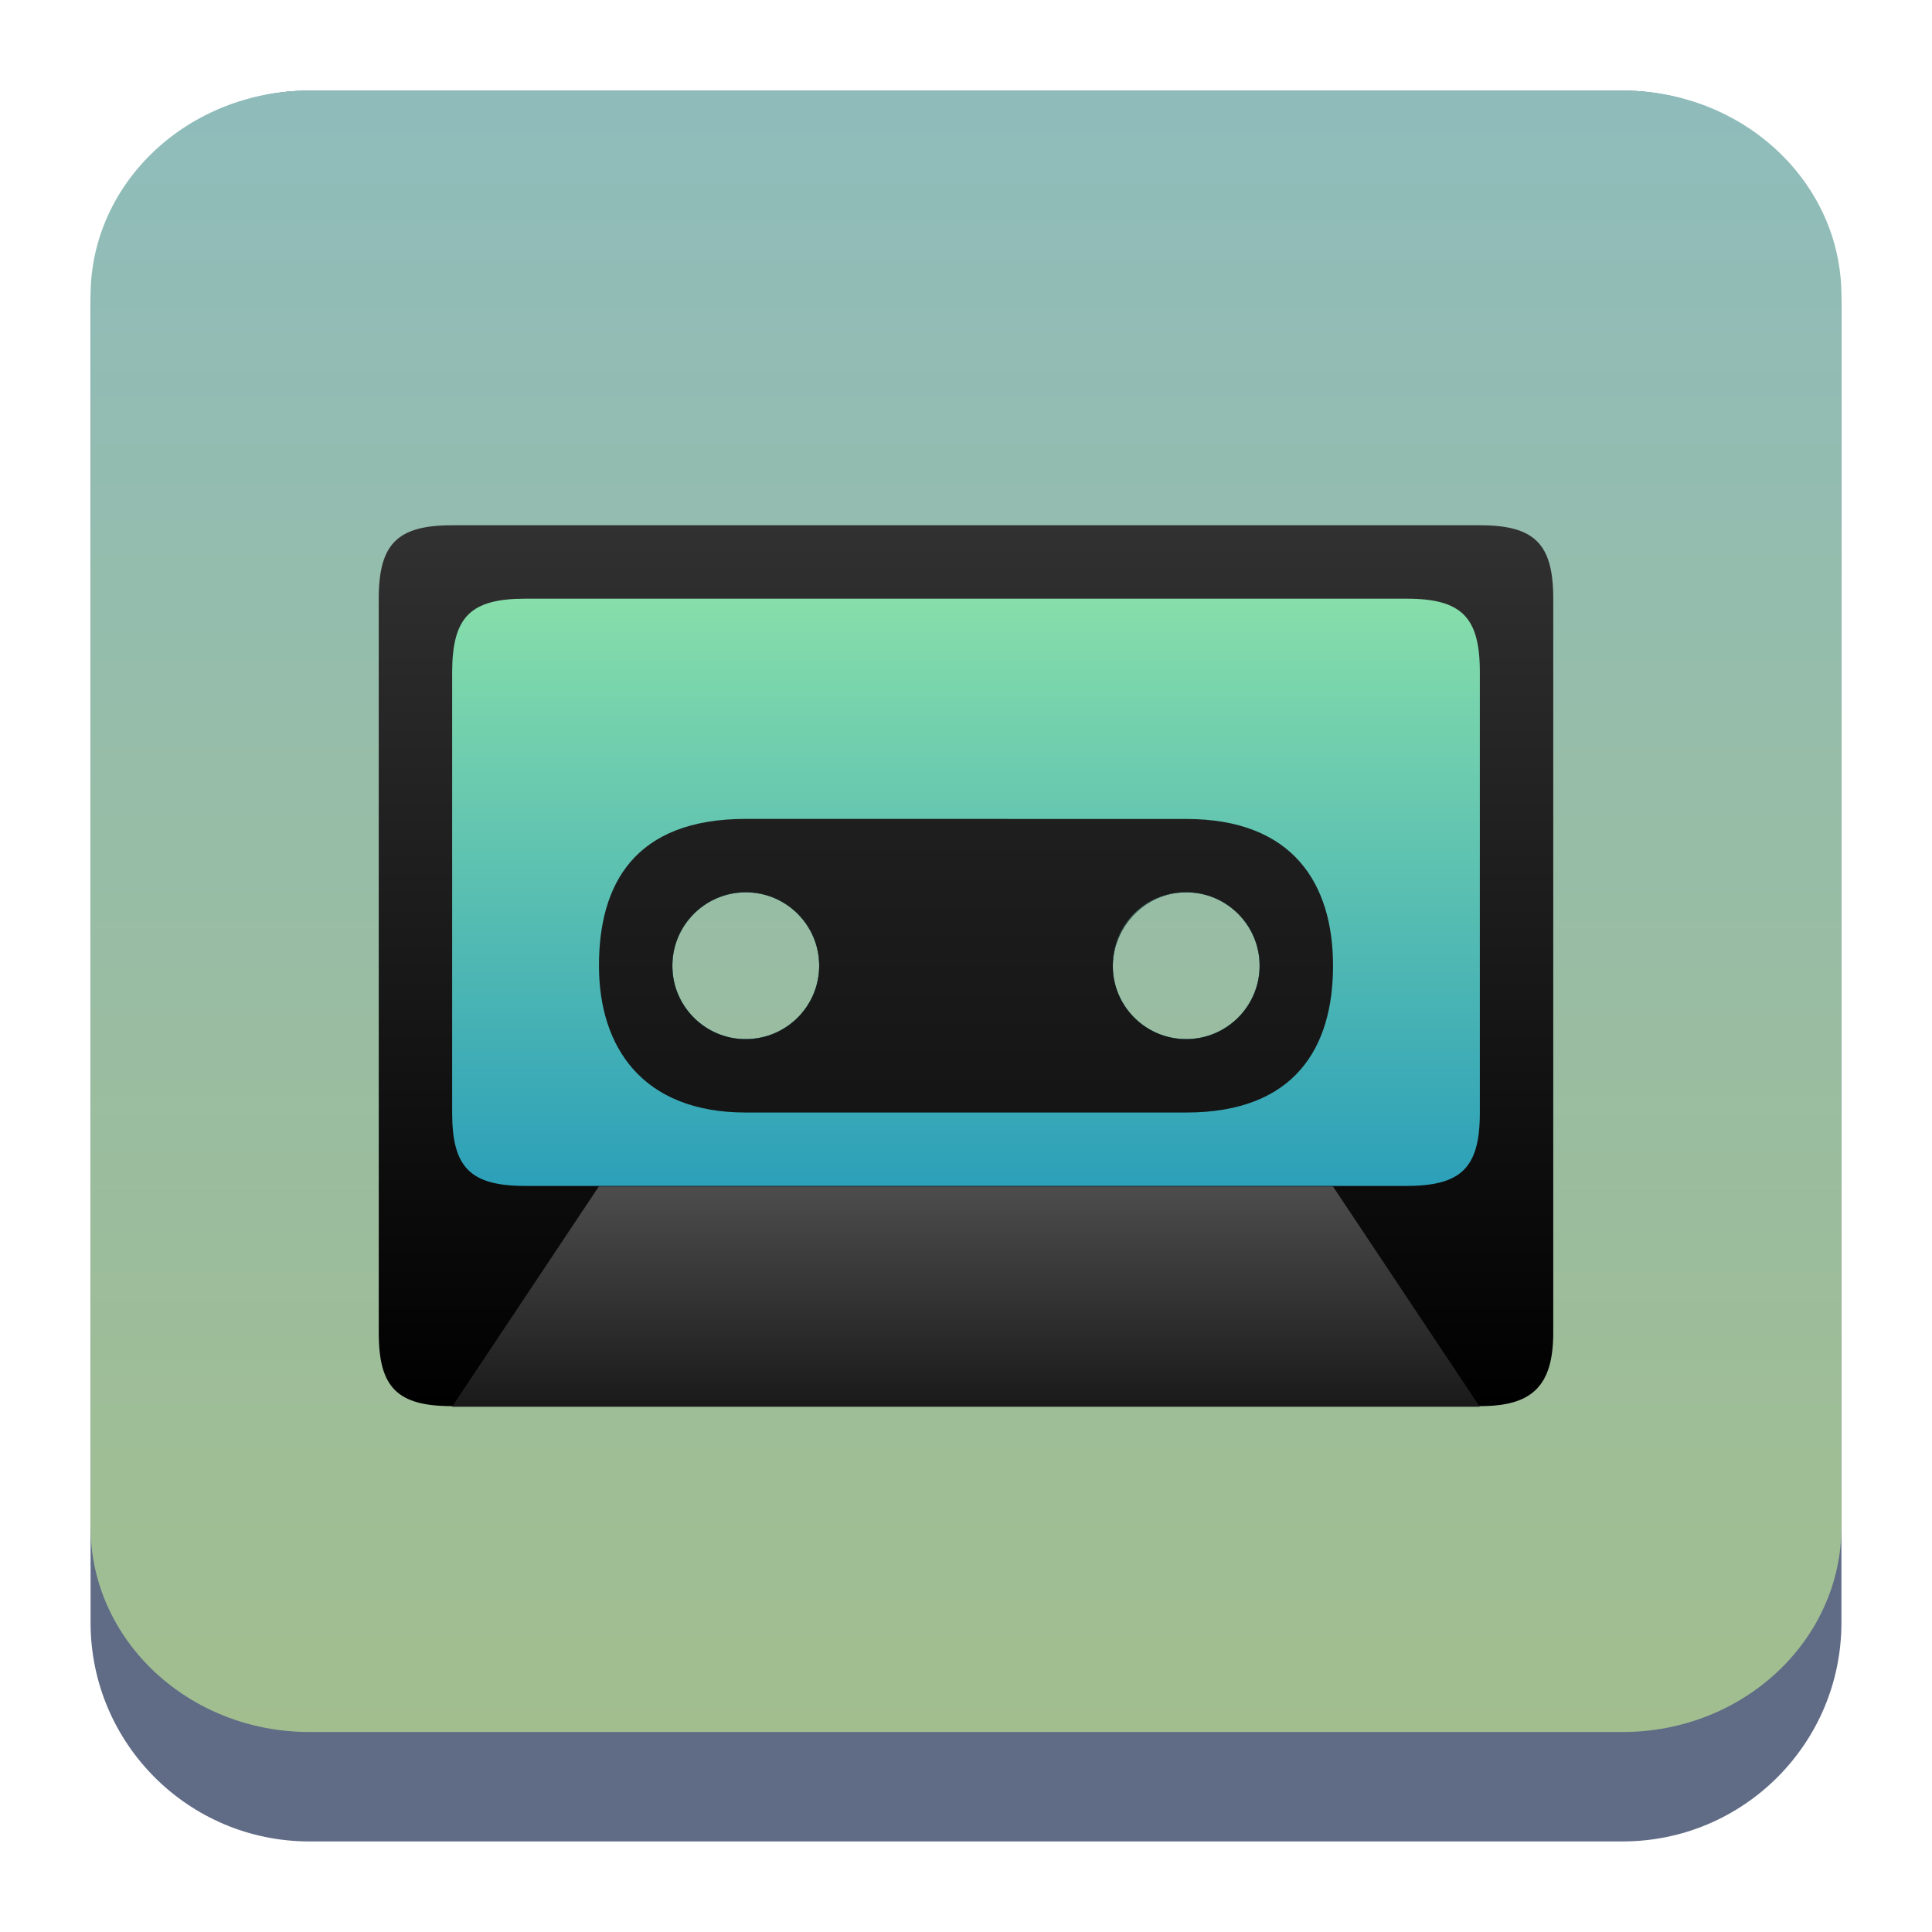
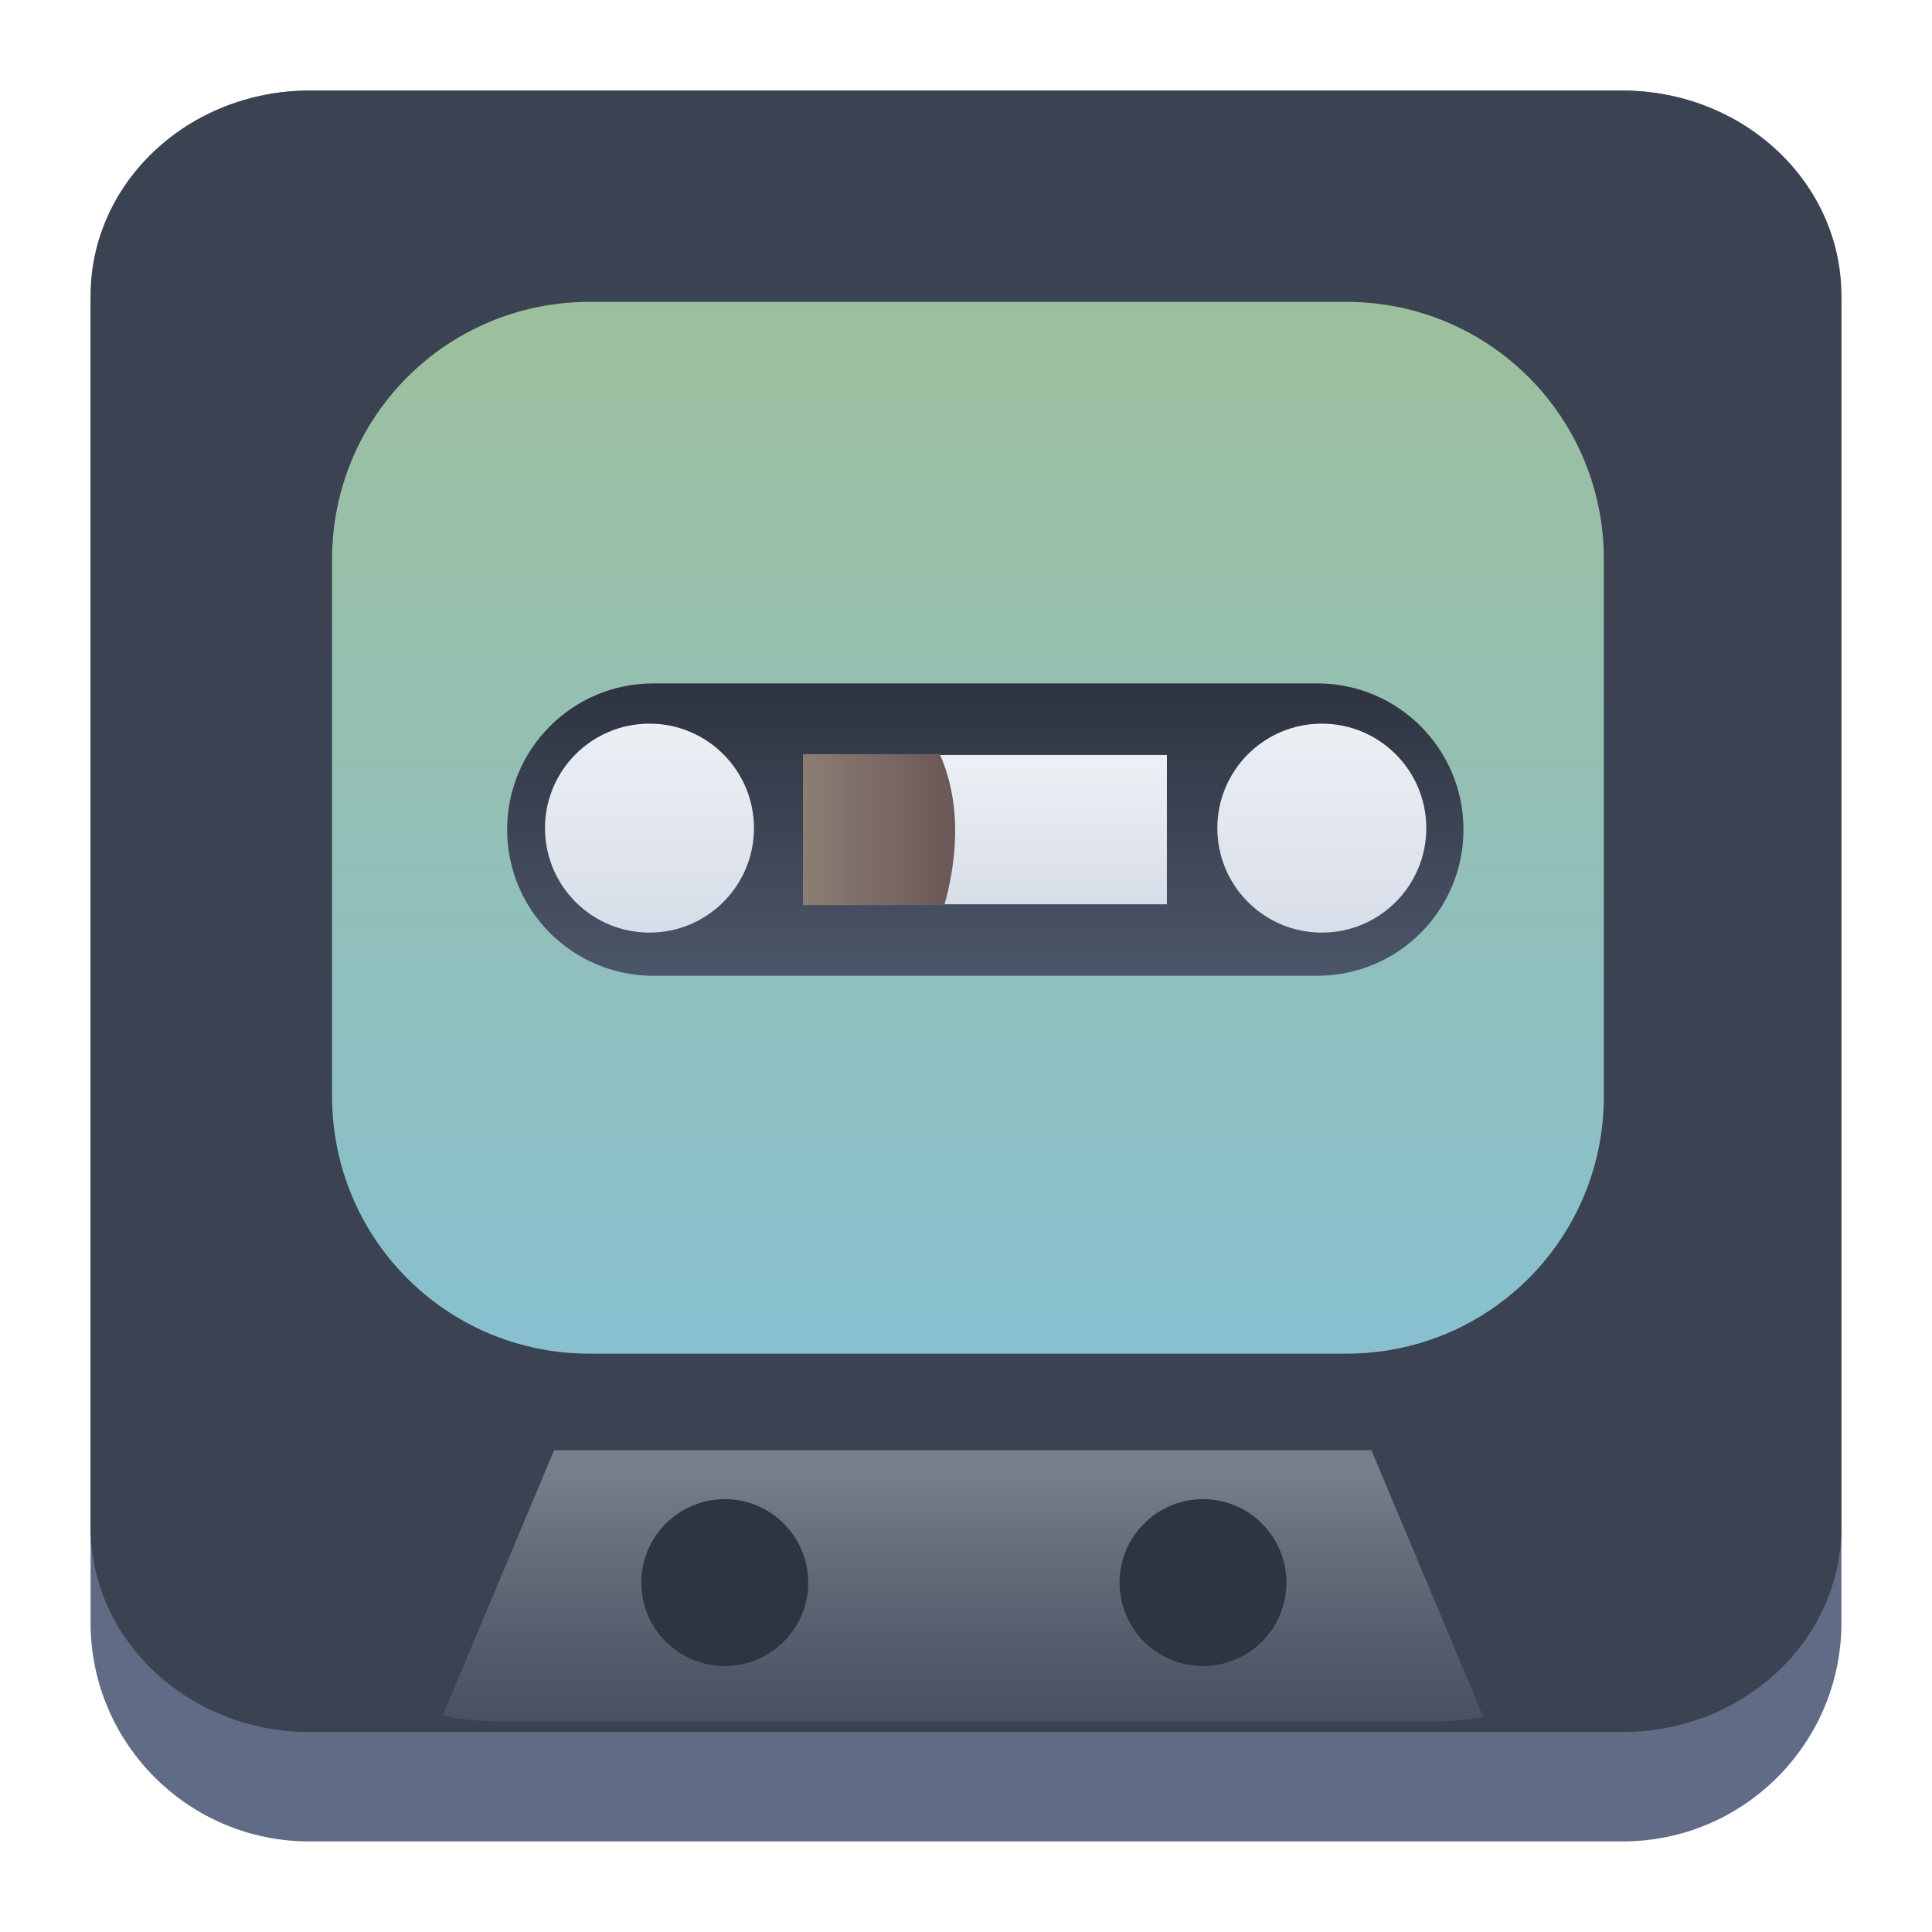
- <svg xmlns="http://www.w3.org/2000/svg" xmlns:xlink="http://www.w3.org/1999/xlink" width="64" height="64" viewBox="0 0 64 64" version="1.1" id="svg22024">
-   <defs id="defs22004">
-     <linearGradient id="linearGradient4212">
-       <stop style="stop-color:#000000;stop-opacity:1;" offset="0" id="stop21980" />
-       <stop style="stop-color:#000000;stop-opacity:0;" offset="1" id="stop21982" />
+ <svg xmlns="http://www.w3.org/2000/svg" width="64" height="64" version="1.1" id="svg22">
+   <defs id="defs14">
+     <filter id="filter2761" x="-.024" y="-.024" width="1.048" height="1.048" color-interpolation-filters="sRGB">
+       <feGaussianBlur stdDeviation="0.146" id="feGaussianBlur4" />
+     </filter>
+     <linearGradient id="linearGradient4673" x1="1.257" x2="15.644" y1="15.429" y2="1.108" gradientTransform="matrix(3.7796,0,0,3.7796,-98.96082,0.53085)" gradientUnits="userSpaceOnUse">
+       <stop stop-color="#16ff6c" offset="0" id="stop7" />
+       <stop stop-color="#28ff61" offset=".477" id="stop9" />
+       <stop stop-color="#9fff1b" offset="1" id="stop11" />
    </linearGradient>
-     <linearGradient id="linearGradient4198">
-       <stop style="stop-color:#272b2d;stop-opacity:1;" offset="0" id="stop21985" />
-       <stop style="stop-color:#3e4447;stop-opacity:1" offset="1" id="stop21987" />
+     <linearGradient id="linearGradient3764" x1="1" x2="47" gradientUnits="userSpaceOnUse" gradientTransform="rotate(-90,24,24)">
+       <stop style="stop-color:#43cd50;stop-opacity:1" id="stop2" />
+       <stop offset="1" style="stop-color:#54d160;stop-opacity:1" id="stop4" />
    </linearGradient>
-     <linearGradient id="linearGradient4185">
-       <stop style="stop-color:#acacac;stop-opacity:1" offset="0" id="stop21990" />
-       <stop style="stop-color:#cbcbcb;stop-opacity:1" offset="1" id="stop21992" />
+     <style type="text/css" id="style876" />
+     <style type="text/css" id="style878" />
+     <style type="text/css" id="style880" />
+     <style type="text/css" id="style882" />
+     <filter id="filter1057" x="-0.027" y="-0.027" width="1.054" height="1.054" color-interpolation-filters="sRGB">
+       <feGaussianBlur stdDeviation="0.619" id="feGaussianBlur884" />
+     </filter>
+     <linearGradient id="linearGradient1053" x1="-127" x2="-72" y1="60" y2="5" gradientTransform="translate(131.5,-0.51)" gradientUnits="userSpaceOnUse">
+       <stop stop-color="#02db96" offset="0" id="stop887" style="stop-color:#14ff6e;stop-opacity:1" />
+       <stop stop-color="#13d39b" offset="1" id="stop889" style="stop-color:#a0ff1e;stop-opacity:1" />
    </linearGradient>
-     <linearGradient id="linearGradient4144">
-       <stop style="stop-color:#3b962d;stop-opacity:1" offset="0" id="stop21995" />
-       <stop style="stop-color:#93d169;stop-opacity:1" offset="1" id="stop21997" />
+     <style type="text/css" id="style892" />
+     <style type="text/css" id="style894" />
+     <style type="text/css" id="style896" />
+     <linearGradient id="a-367" gradientUnits="userSpaceOnUse" x1="23" x2="37" y1="20" y2="34" gradientTransform="matrix(1.962255,0,0,1.962255,-116.9398,-48.1788)">
+       <stop offset="0" stop-color="#292c2f" id="stop246" />
+       <stop offset="1" stop-opacity="0" id="stop248" />
    </linearGradient>
-     <linearGradient xlink:href="#linearGradient4144" id="linearGradient4150" x1="25" y1="1046.362" x2="25" y2="1010.362" gradientUnits="userSpaceOnUse" gradientTransform="translate(86.85077,-1045.96)" />
-     <radialGradient xlink:href="#linearGradient4185" id="radialGradient4191" cx="24" cy="1025.362" fx="24" fy="1025.362" r="2" gradientTransform="matrix(1,0,0,0.9998745,86.85077,-1045.832)" gradientUnits="userSpaceOnUse" />
-     <linearGradient xlink:href="#linearGradient4198" id="linearGradient4204" x1="24" y1="1032.362" x2="24" y2="1018.362" gradientUnits="userSpaceOnUse" gradientTransform="translate(86.85077,-1045.96)" />
-     <linearGradient xlink:href="#linearGradient4212" id="linearGradient4218" x1="20" y1="17" x2="38" y2="35" gradientUnits="userSpaceOnUse" gradientTransform="translate(86.85077,-41.5982)" />
-     <linearGradient xlink:href="#linearGradient22063-0" id="linearGradient22065-6" x1="-14" y1="6" x2="-14" y2="-10" gradientUnits="userSpaceOnUse" gradientTransform="matrix(3.625,0,0,3.625,82.75,39.25)" />
-     <linearGradient id="linearGradient22063-0">
-       <stop style="stop-color:#a3be8c;stop-opacity:1;" offset="0" id="stop22059-6" />
-       <stop style="stop-color:#8fbcbb;stop-opacity:1;" offset="1" id="stop22061-2" />
+     <linearGradient id="c-53" gradientTransform="matrix(2.042867,-6.830852,5.781934,2.363313,25.21911,34.65281)" gradientUnits="userSpaceOnUse" x1="24" x2="24" y1="35" y2="13">
+       <stop offset="0" stop-color="#23a2cd" id="stop256" />
+       <stop offset=".53" stop-color="#00b8f5" id="stop258" />
+       <stop offset="1" stop-color="#2ecbff" id="stop260" />
    </linearGradient>
-     <radialGradient xlink:href="#linearGradient4185" id="radialGradient4191-8" cx="24" cy="1025.362" fx="24" fy="1025.362" r="2" gradientTransform="matrix(1.333324,0,0,1.333157,-53.62139,-1399.28)" gradientUnits="userSpaceOnUse" />
-     <radialGradient xlink:href="#linearGradient4185" id="radialGradient4191-8-3" cx="24" cy="1025.362" fx="24" fy="1025.362" r="2" gradientTransform="matrix(1.399992,0,0,1.399816,-2.099906,-1415.021)" gradientUnits="userSpaceOnUse" />
-     <linearGradient id="linearGradient882" x1="43.455" x2="43.455" y1="140.15" y2="153.38" gradientTransform="matrix(0.94488,0,0,0.94488,-30.559,-127.93)" gradientUnits="userSpaceOnUse" xlink:href="#linearGradient880" />
-     <linearGradient id="linearGradient880">
-       <stop stop-color="#333" offset="0" id="stop1767" />
-       <stop offset="1" id="stop1769" />
+     <linearGradient id="linearGradient708" x1="31.6" x2="31.6" y1="-3.362" y2="46.911" gradientUnits="userSpaceOnUse" gradientTransform="matrix(0.9108944,0,0,0.9108944,2.91654,1.916631)">
+       <stop stop-color="#a3be8c" offset="0" id="stop250" />
+       <stop stop-color="#88c0d0" offset="1" id="stop252" />
    </linearGradient>
-     <linearGradient id="linearGradient990" x1="30" x2="30" y1="33" y2="5.782" gradientTransform="matrix(0.25926,0,0,0.29412,2.7037,4.2941)" gradientUnits="userSpaceOnUse">
-       <stop stop-color="#2ca0b9" offset="0" id="stop1777" />
-       <stop stop-color="#87deaa" offset="1" id="stop1779" />
+     <linearGradient id="linearGradient641" x1="31.639" x2="31.639" y1="51.047" y2="61.077" gradientTransform="matrix(0.9108944,0,0,1.253118,1.960372,-15.41314)" gradientUnits="userSpaceOnUse">
+       <stop stop-color="#eceff4" offset="0" id="stop245" />
+       <stop stop-color="#a6aebf" stop-opacity="0" offset="1" id="stop247" />
    </linearGradient>
-     <linearGradient id="linearGradient899" x1="42.925" x2="42.925" y1="149.41" y2="151.79" gradientTransform="matrix(0.41176,0,0,0.33333,-14.329,245.08)" gradientUnits="userSpaceOnUse">
-       <stop stop-color="#4d4d4d" offset="0" id="stop1772" />
-       <stop stop-color="#1a1a1a" offset="1" id="stop1774" />
+     <linearGradient id="linearGradient1420" x1="40.047" x2="40.047" y1="22.932" y2="33.463" gradientUnits="userSpaceOnUse" gradientTransform="matrix(0.9108944,0,0,0.9108944,2.91654,1.916631)">
+       <stop stop-color="#2e3440" offset="0" id="stop275" />
+       <stop stop-color="#4c566a" offset="1" id="stop277" />
    </linearGradient>
-     <linearGradient id="linearGradient982" x1="35" x2="35" y1="-2" y2="48" gradientTransform="matrix(0.29412,0,0,0.40004,1.5883,1.8003)" gradientUnits="userSpaceOnUse" xlink:href="#linearGradient880" />
+     <linearGradient id="linearGradient1412" x1="20.594" x2="20.594" y1="24.262" y2="31.59" gradientUnits="userSpaceOnUse" gradientTransform="matrix(0.9108944,0,0,0.9108944,2.91654,1.916631)">
+       <stop stop-color="#eceff4" offset="0" id="stop270" />
+       <stop stop-color="#d8dee9" offset="1" id="stop272" />
+     </linearGradient>
+     <linearGradient id="linearGradient1404" x1="44.638" x2="44.638" y1="24.223" y2="31.949" gradientUnits="userSpaceOnUse" gradientTransform="matrix(0.9108944,0,0,0.9108944,2.91654,1.916631)">
+       <stop stop-color="#eceff4" offset="0" id="stop265" />
+       <stop stop-color="#d8dee9" offset="1" id="stop267" />
+     </linearGradient>
+     <linearGradient id="linearGradient1390" x1="34.138" x2="34.138" y1="25.626" y2="30.581" gradientUnits="userSpaceOnUse" gradientTransform="matrix(0.9108944,0,0,0.9108944,2.91654,1.916631)">
+       <stop stop-color="#eceff4" offset="0" id="stop260-3" />
+       <stop stop-color="#d8dee9" offset="1" id="stop262" />
+     </linearGradient>
+     <linearGradient id="linearGradient1382" x1="31.454" x2="25.923" y1="28.188" y2="28.188" gradientUnits="userSpaceOnUse" gradientTransform="matrix(0.9108944,0,0,0.9108944,2.91654,1.916631)">
+       <stop stop-color="#6b5756" offset="0" id="stop255" />
+       <stop stop-color="#8c7e75" offset="1" id="stop257" />
+     </linearGradient>
  </defs>
-   <path d="m 3,10.25 c 0,-4.004 3.246,-7.25 7.25,-7.25 h 43.5 c 4.004,0 7.25,3.246 7.25,7.25 v 43.5 c 0,4.004 -3.246,7.25 -7.25,7.25 H 10.25 C 6.246,61 3,57.754 3,53.75 Z" id="path736-7" style="fill:#606c86;fill-opacity:1;stroke-width:3.625" />
-   <path d="M 3,9.797 C 3,6.043 6.246,3 10.25,3 h 43.5 c 4.004,0 7.25,3.043 7.25,6.797 v 40.781 c 0,3.754 -3.246,6.797 -7.25,6.797 H 10.25 c -4.004,0 -7.25,-3.043 -7.25,-6.797 z" id="path738-9" style="fill:url(#linearGradient22065-6);fill-opacity:1;stroke-width:3.625" />
-   <g transform="matrix(9.190771,0,0,9.190771,5.251363,-2670.927)" id="g1793">
-     <path transform="matrix(0.26458,0,0,0.26458,0,291.18)" d="M 4,5 C 3.253,5 3,5.253 3,6 v 10 c 0,0.747 0.253,1 1,1 h 14 c 0.692,0 1,-0.253 1,-1 V 6 C 19,5.253 18.747,5 18,5 Z m 4,5 c 0.552,0 1,0.448 1,1 0,0.552 -0.448,1 -1,1 -0.64,0 -1,-0.471 -1,-1 0,-0.552 0.448,-1 1,-1 z m 6,0 c 0.552,0 1,0.448 1,1 0,0.552 -0.448,1 -1,1 -0.552,0 -1,-0.432 -1,-0.984 0,-0.552 0.448,-1.016 1,-1.016 z" fill="url(#linearGradient882)" style="fill:url(#linearGradient882);paint-order:markers fill stroke" id="path1785" />
-     <path transform="matrix(0.26458,0,0,0.26458,0,291.18)" d="m 4,7 v 6 c 0,0.751 0.246,1 1,1 h 12 c 0.754,0 1,-0.253 1,-1 V 7 C 18,6.253 17.754,6 17,6 H 5 C 4.249,6 4.002,6.247 4,7 Z m 4,3 c 0.552,0 1,0.448 1,1 0,0.552 -0.448,1 -1,1 -0.552,0 -1,-0.448 -1,-1 0,-0.552 0.448,-1 1,-1 z m 6,0 c 0.552,0 1,0.448 1,1 0,0.552 -0.448,1 -1,1 -0.552,0 -1,-0.448 -1,-1 0,-0.552 0.448,-1 1,-1 z" fill="url(#linearGradient990)" style="fill:url(#linearGradient990);paint-order:markers fill stroke" id="path1787" />
-     <path d="m 1.058,295.68 0.529,-0.794 h 2.646 L 4.762,295.68 Z" fill="url(#linearGradient899)" id="path1789" style="fill:url(#linearGradient899)" />
-     <path transform="matrix(0.26458,0,0,0.26458,0,291.18)" d="M 8,9 C 6.482,9 6,9.892 6,10.998 V 11 c 0,1.106 0.59,2 2,2 h 6 c 1.486,0 2,-0.892 2,-1.998 V 11 C 16,9.894 15.464,9.001 14,9.001 Z m 0,1 c 0.552,0 1,0.448 1,1 0,0.552 -0.448,1 -1,1 -0.552,0 -1,-0.448 -1,-1 0,-0.552 0.448,-1 1,-1 z m 6,0 c 0.552,0 1,0.448 1,1 0,0.552 -0.448,1 -1,1 -0.552,0 -1,-0.448 -1,-1 0,-0.552 0.436,-1 1,-1 z" fill="url(#linearGradient982)" style="fill:url(#linearGradient982);paint-order:markers fill stroke" id="path1791" />
+   <circle cx="-1330.8" cy="-1261.2" r="0" fill="#5e4aa6" id="circle908" />
+   <circle cx="-1336.426" cy="-1272.89" r="0" id="circle910" style="fill:#5e4aa6" />
+   <circle cx="-236.876" cy="-7.435" r="0" fill-rule="evenodd" id="circle912" style="fill:#5e4aa6" />
+   <circle cx="-1336.426" cy="-1272.89" r="0" id="circle914" style="fill:#5e4aa6" />
+   <circle cx="-236.876" cy="-7.435" r="0" fill-rule="evenodd" id="circle916" style="fill:#5e4aa6" />
+   <circle cx="-1238.626" cy="-1287.89" r="0" id="circle918" style="fill:#5e4aa6" />
+   <circle cx="-139.053" cy="-22.416" r="0" fill-rule="evenodd" id="circle920" style="fill:#5e4aa6" />
+   <g transform="matrix(3.7796,0,0,3.7796,80.134,-26.68)" stroke-width="0.265" id="g950" style="fill:#5e4aa6">
+     <g transform="translate(-0.0272,0.0065001)" id="g938">
+       <circle cx="-330.35" cy="-328.38" r="0" id="circle922" />
+       <circle cx="-312.11" cy="-326.25" r="0" id="circle924" />
+       <circle cx="-306.02" cy="-333.07" r="0" id="circle926" />
+       <circle cx="-308.84" cy="-326.01" r="0" id="circle928" />
+       <circle cx="-330.35" cy="-328.38" r="0" id="circle930" />
+       <circle cx="-312.11" cy="-326.25" r="0" id="circle932" />
+       <circle cx="-306.02" cy="-333.07" r="0" id="circle934" />
+       <circle cx="-308.84" cy="-326.01" r="0" id="circle936" />
+     </g>
+     <g transform="translate(-0.02705,0.0064503)" id="g948">
+       <circle cx="-330.35" cy="-328.38" r="0" id="circle940" />
+       <circle cx="-312.11" cy="-326.25" r="0" id="circle942" />
+       <circle cx="-306.02" cy="-333.07" r="0" id="circle944" />
+       <circle cx="-308.84" cy="-326.01" r="0" id="circle946" />
+     </g>
  </g>
+   <path d="M 3,10.25 C 3,6.246 6.246,3 10.25,3 h 43.5 c 4.004,0 7.25,3.246 7.25,7.25 v 43.5 c 0,4.004 -3.246,7.25 -7.25,7.25 H 10.25 C 6.246,61 3,57.754 3,53.75 Z" id="path736" style="fill:#606c86;fill-opacity:1;stroke-width:3.625" />
+   <path d="M 3,9.797 C 3,6.043 6.246,3 10.25,3 h 43.5 c 4.004,0 7.25,3.043 7.25,6.797 v 40.781 c 0,3.754 -3.246,6.797 -7.25,6.797 H 10.25 c -4.004,0 -7.25,-3.043 -7.25,-6.797 z" id="path738" style="fill:#3b4252;fill-opacity:1;stroke-width:3.625" />
+   <path d="M 19.53,10 H 44.6 c 4.726,0 8.53,3.805 8.53,8.53 v 17.782 c 0,4.726 -3.805,8.53 -8.53,8.53 H 19.53 C 14.805,44.843 11,41.039 11,36.313 V 18.53 C 11,13.805 14.805,10 19.53,10 Z" fill="url(#linearGradient708)" stroke-width="2.843" id="path282" style="fill:url(#linearGradient708)" />
+   <path d="m 18.355,48.04 -3.693,8.799 c 0.634,0.118 1.286,0.187 1.955,0.187 h 30.896 c 0.556,0 1.098,-0.055 1.63,-0.137 L 45.43,48.04 H 18.355 Z" fill="url(#linearGradient641)" opacity="0.35" id="path284" style="fill:url(#linearGradient641);stroke-width:0.911" />
+   <rect x="16.8" y="22.639" width="31.679" height="9.685" ry="4.842" fill="url(#linearGradient1420)" style="fill:url(#linearGradient1420);stroke-width:0.911;paint-order:markers stroke fill" id="rect286" />
+   <circle cx="24.009" cy="52.426" r="2.764" fill="#2e3440" fill-rule="evenodd" stroke-width="0.583" id="circle288" />
+   <circle cx="39.851" cy="52.426" r="2.764" fill="#2e3440" fill-rule="evenodd" stroke-width="0.583" id="circle290" />
+   <circle cx="21.515" cy="27.433" r="3.461" fill="url(#linearGradient1412)" fill-rule="evenodd" stroke-width="1.291" id="circle292" style="fill:url(#linearGradient1412)" />
+   <circle cx="43.787" cy="27.433" r="3.461" fill="url(#linearGradient1404)" fill-rule="evenodd" stroke-width="1.291" id="circle294" style="fill:url(#linearGradient1404)" />
+   <rect x="26.626" y="25.009" width="12.029" height="4.947" ry="0" fill="url(#linearGradient1390)" style="fill:url(#linearGradient1390);stroke-width:0.911;paint-order:markers stroke fill" id="rect296" />
+   <path d="m 26.599,24.982 v 5 h 4.684 c 0.373,-1.327 0.63,-3.23 -0.151,-5 z" fill="url(#linearGradient1382)" id="path298" style="fill:url(#linearGradient1382);stroke-width:0.911" />
</svg>
